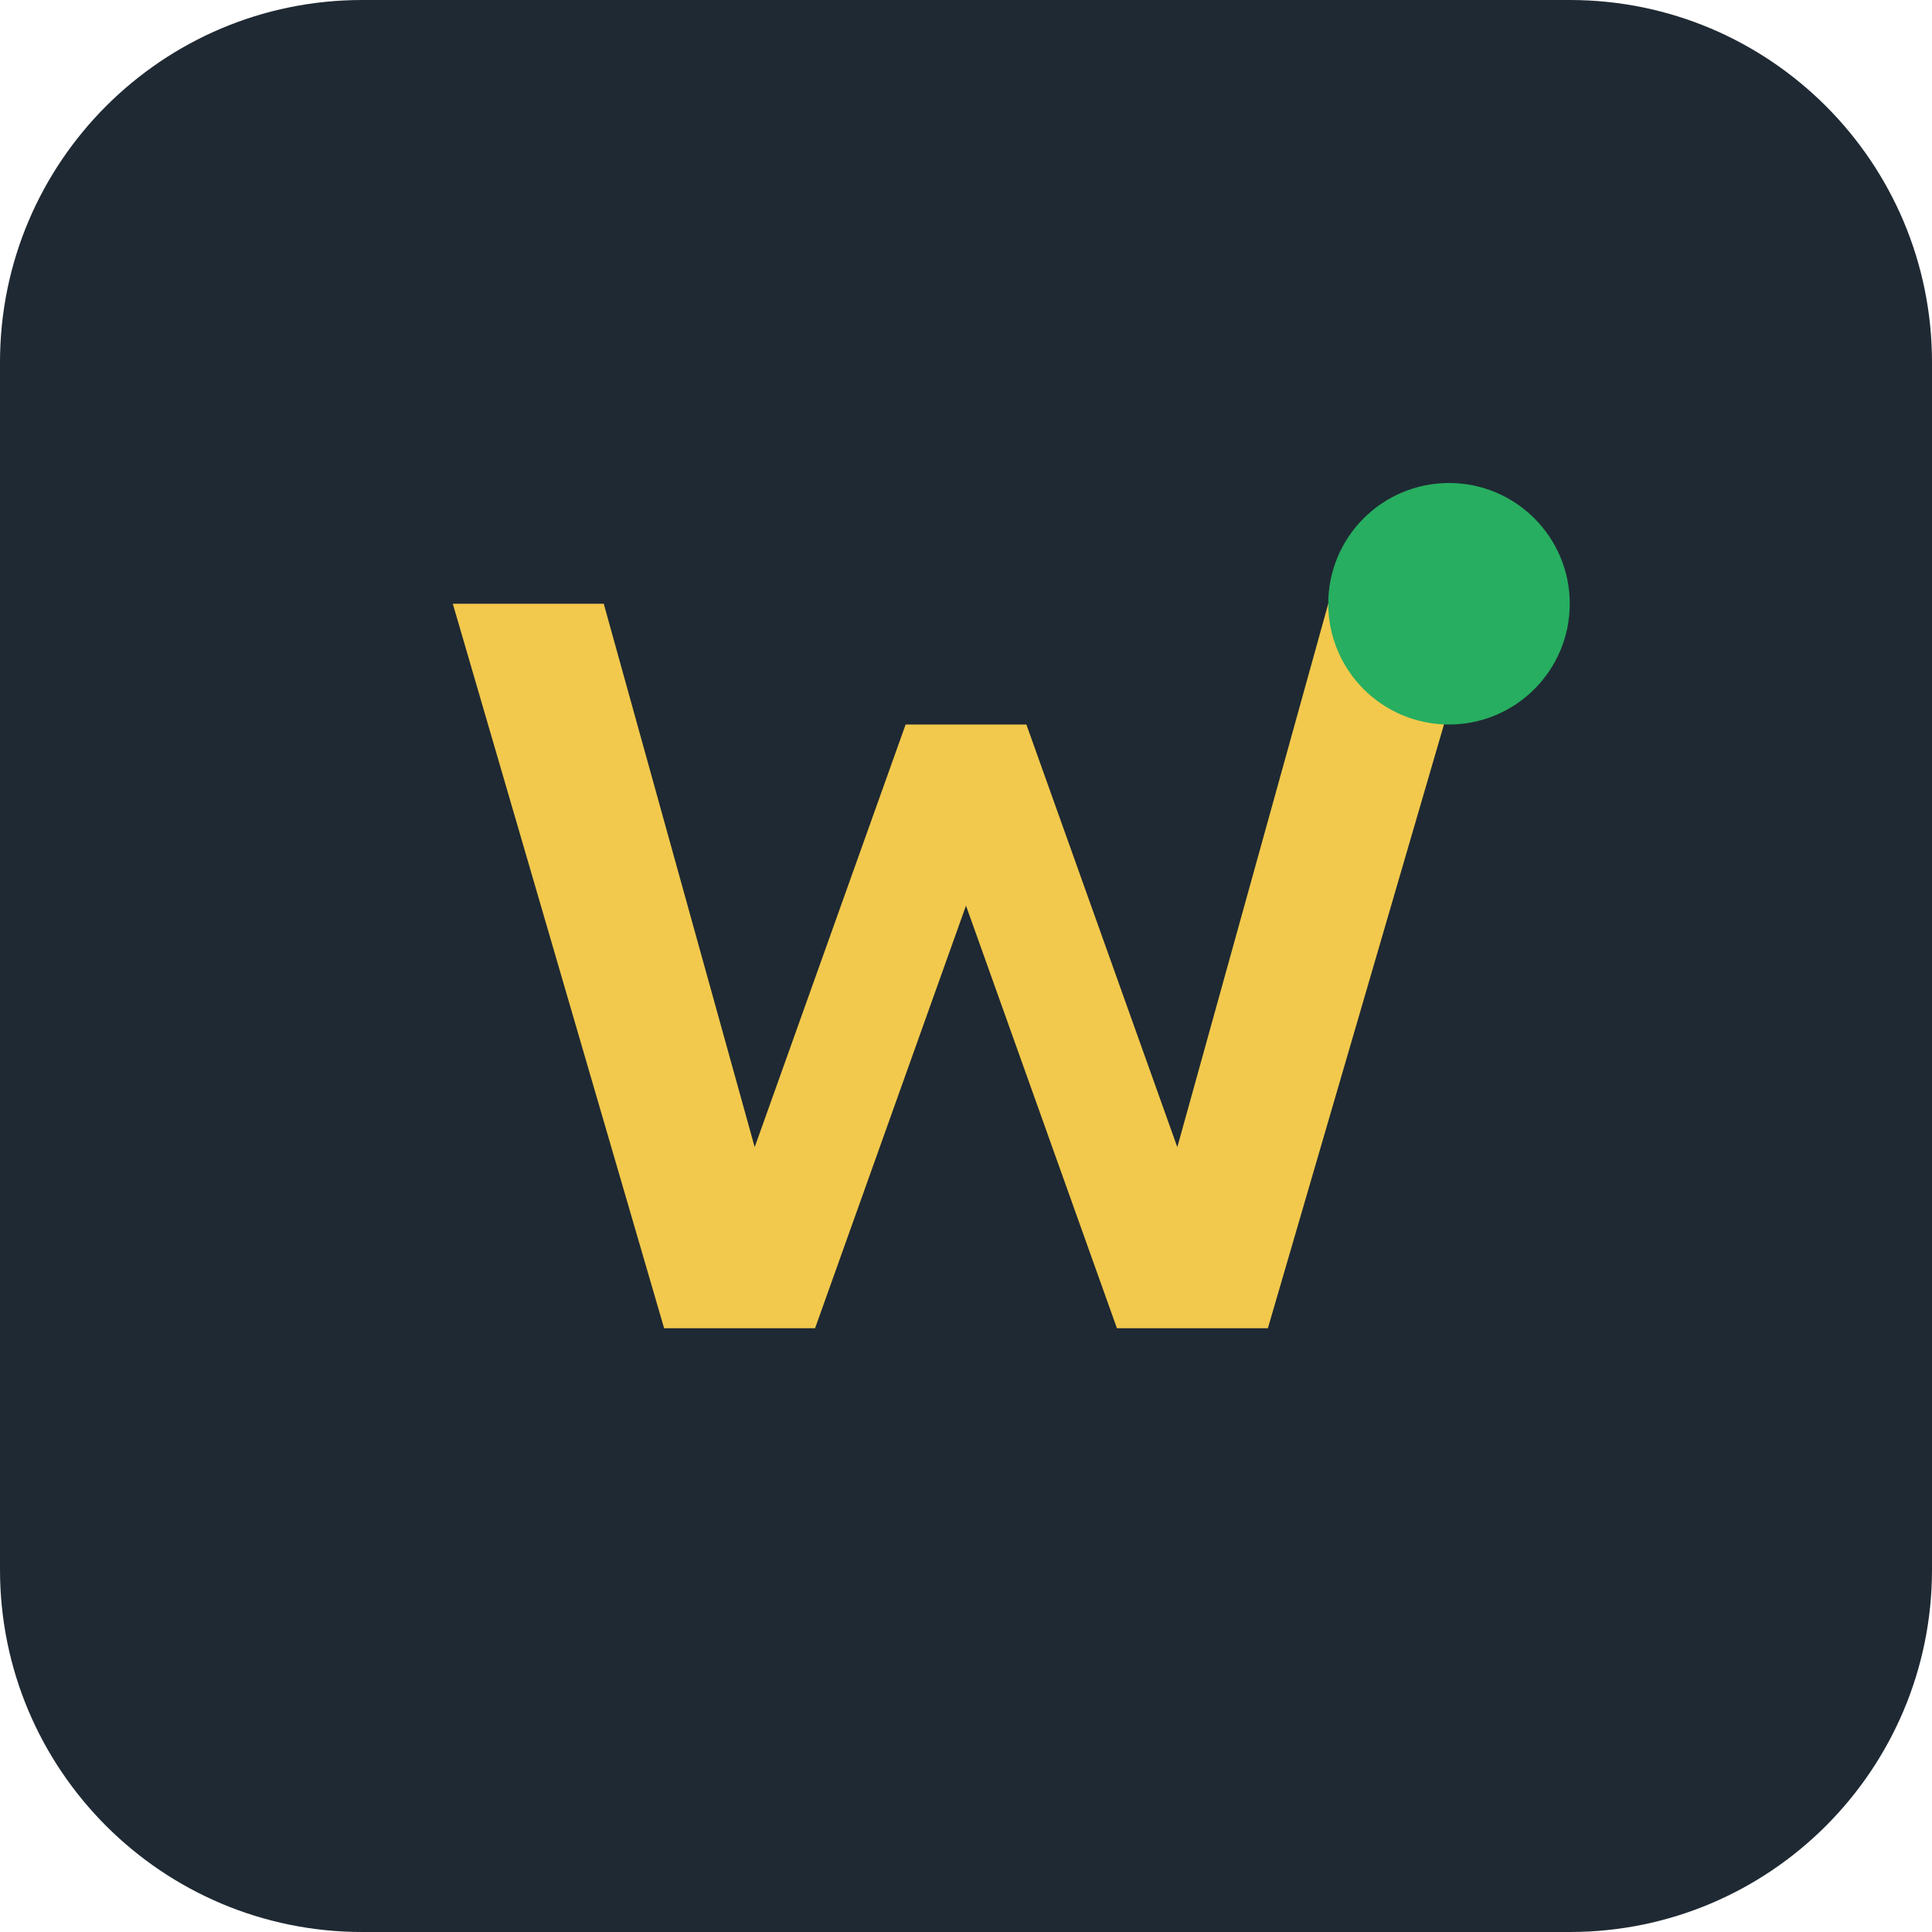
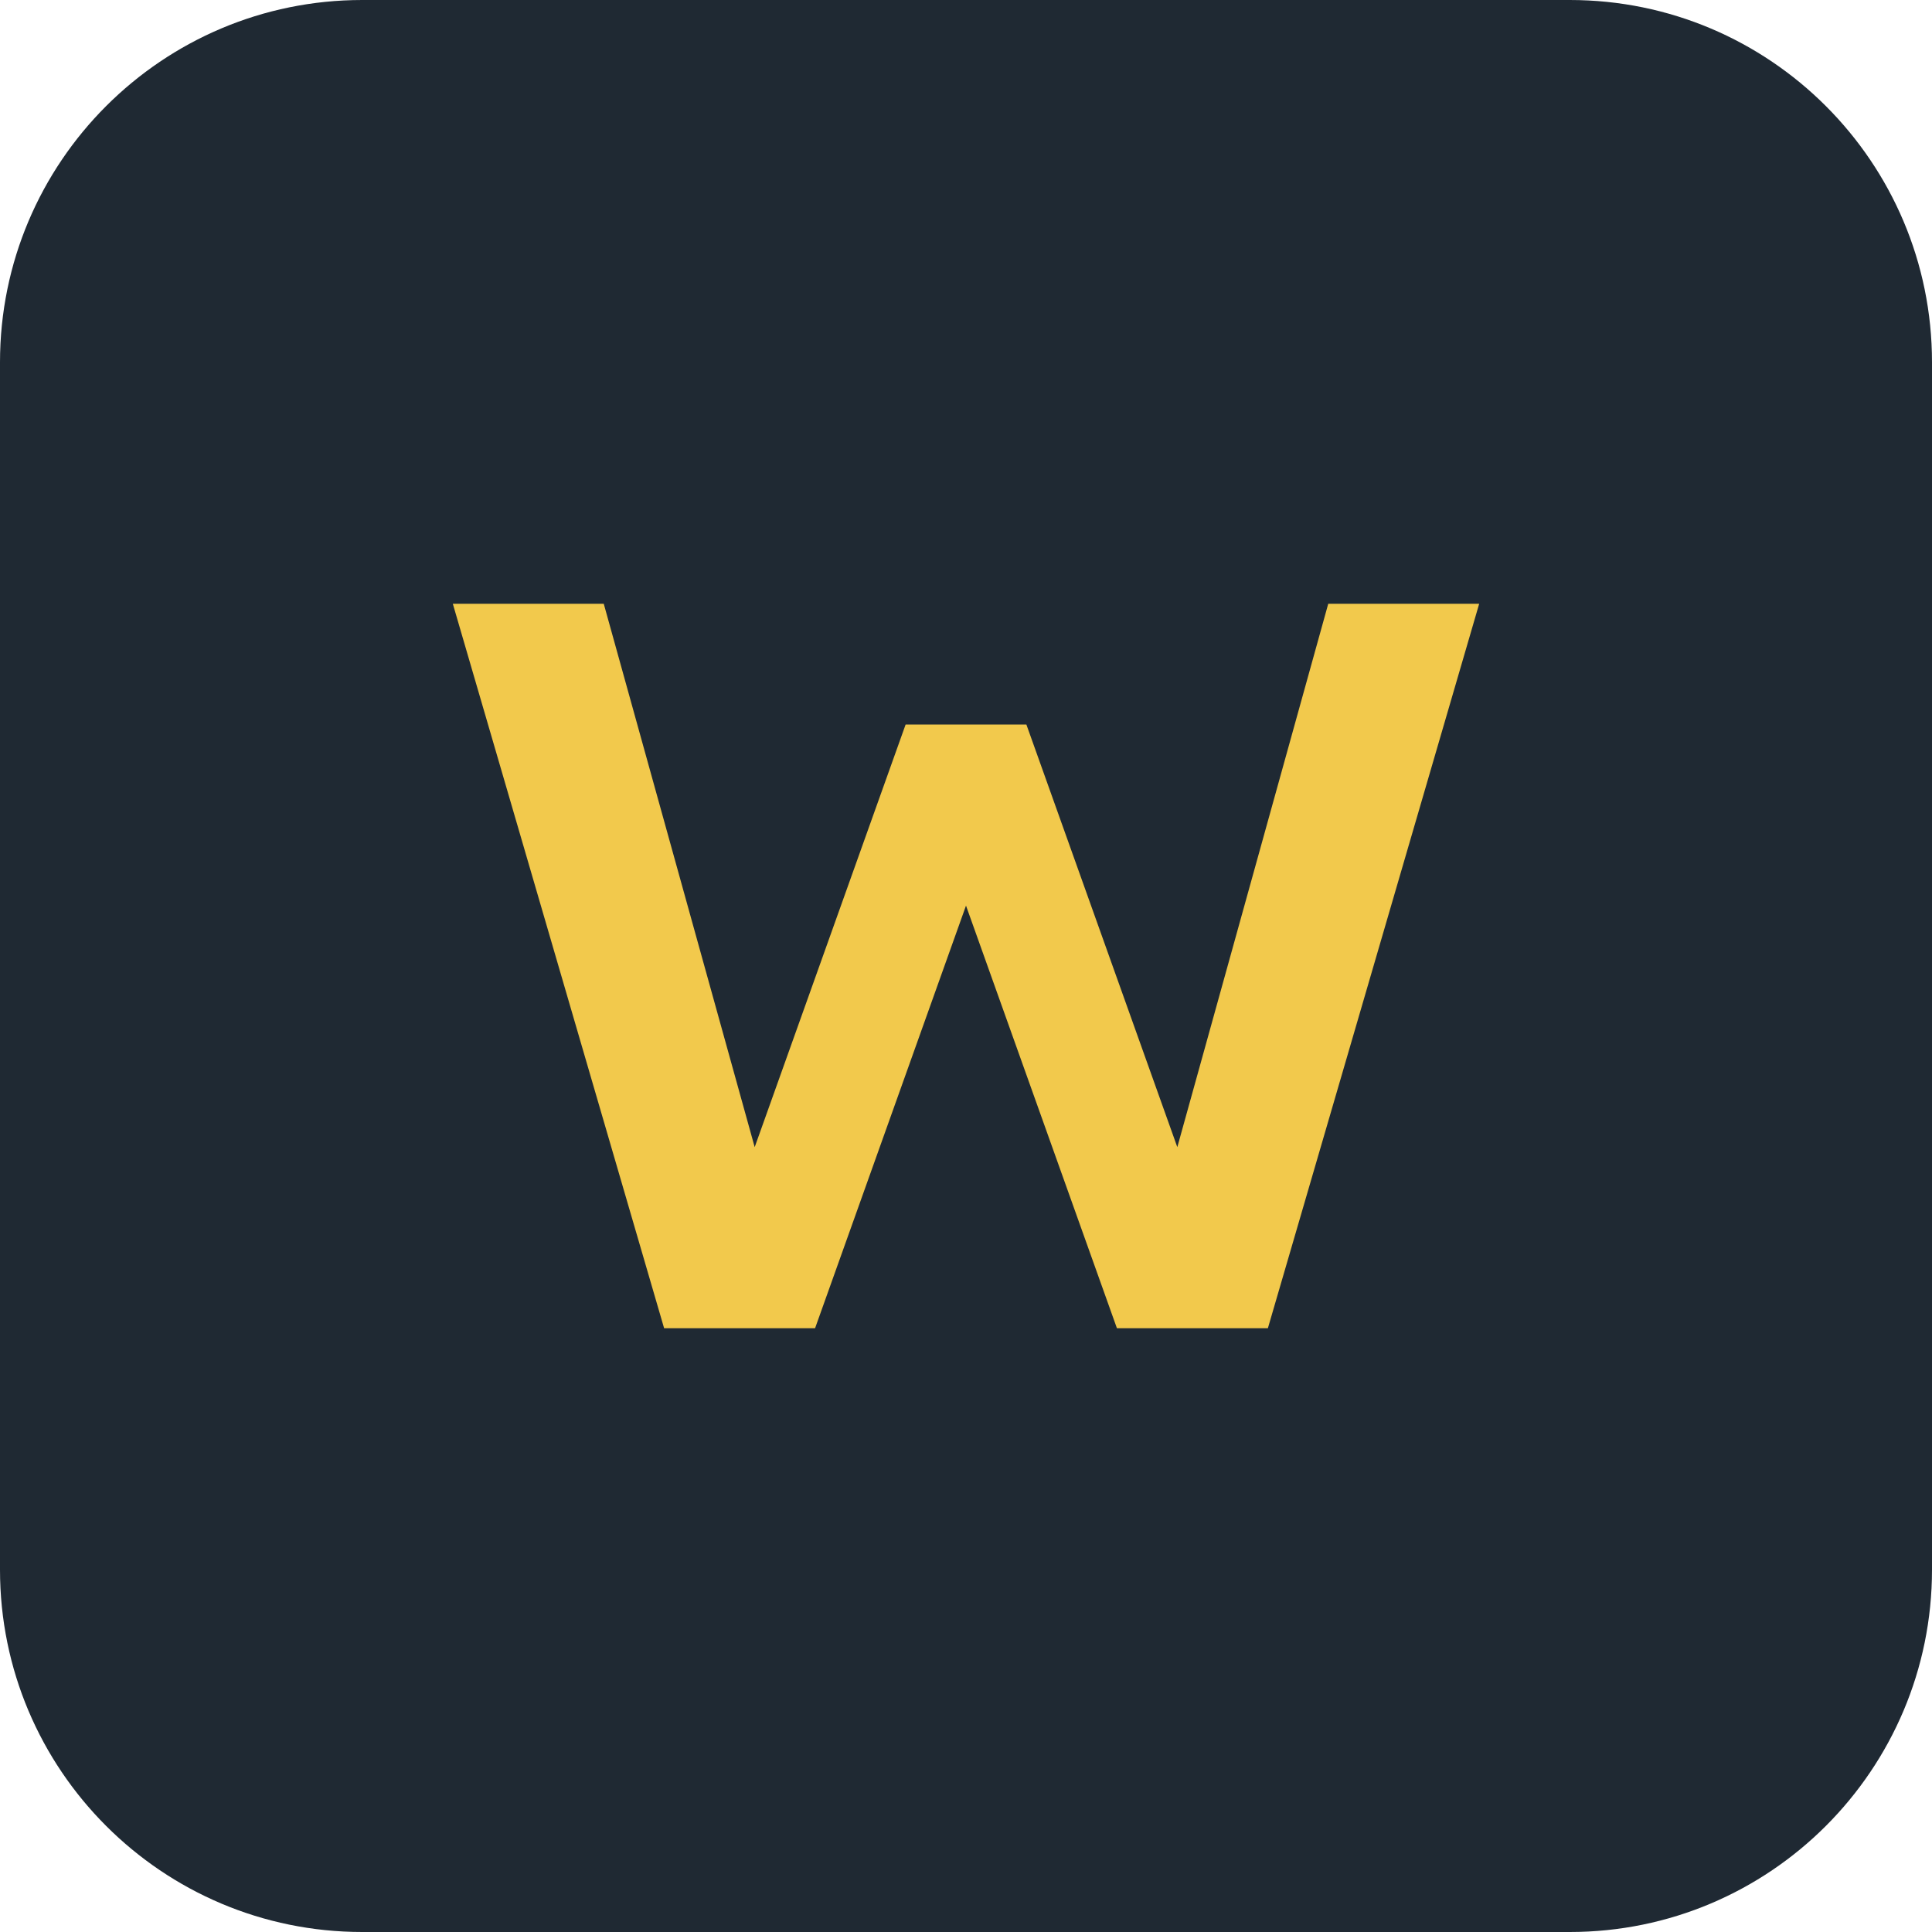
<svg xmlns="http://www.w3.org/2000/svg" viewBox="0 0 128 128" role="img" aria-label="WB Online Judge">
  <rect width="128" height="128" rx="24" fill="#1f2933" />
  <path d="M30 40h10l10 36 10-28h8l10 28 10-36h10l-14 48h-10l-10-28-10 28h-10z" fill="#f2c94c" />
-   <circle cx="96" cy="40" r="8" fill="#27ae60" />
</svg>
